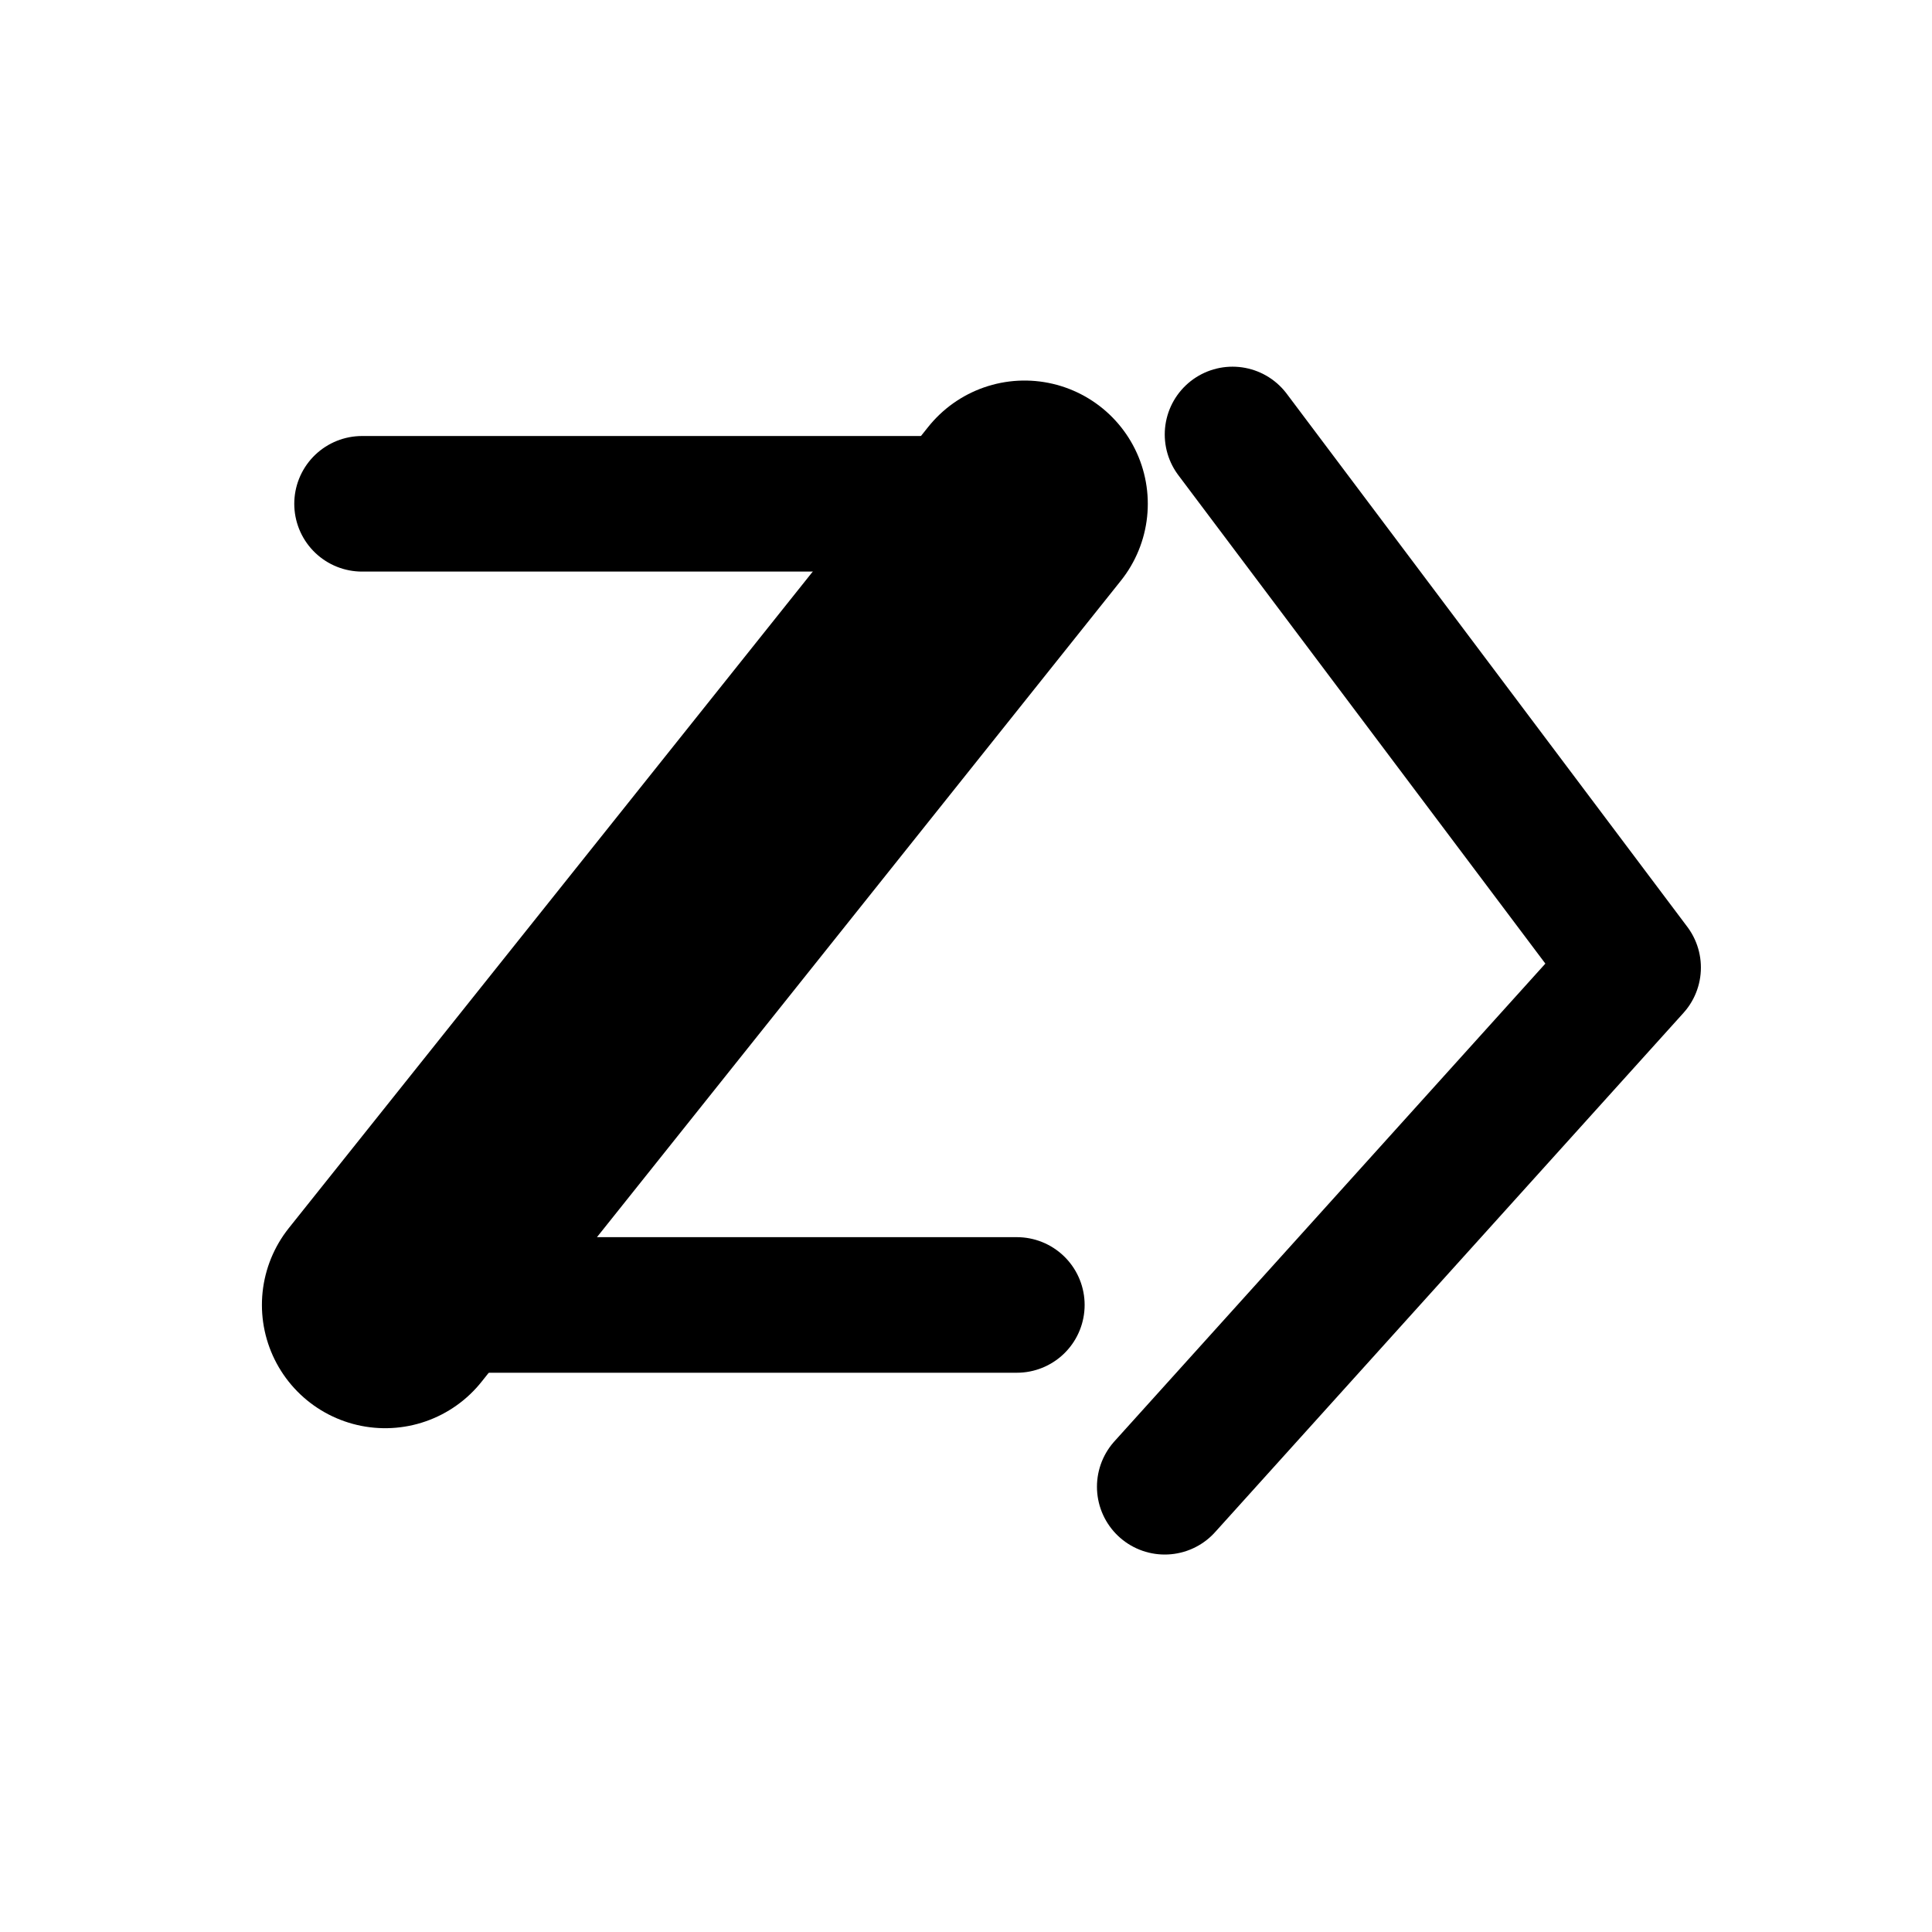
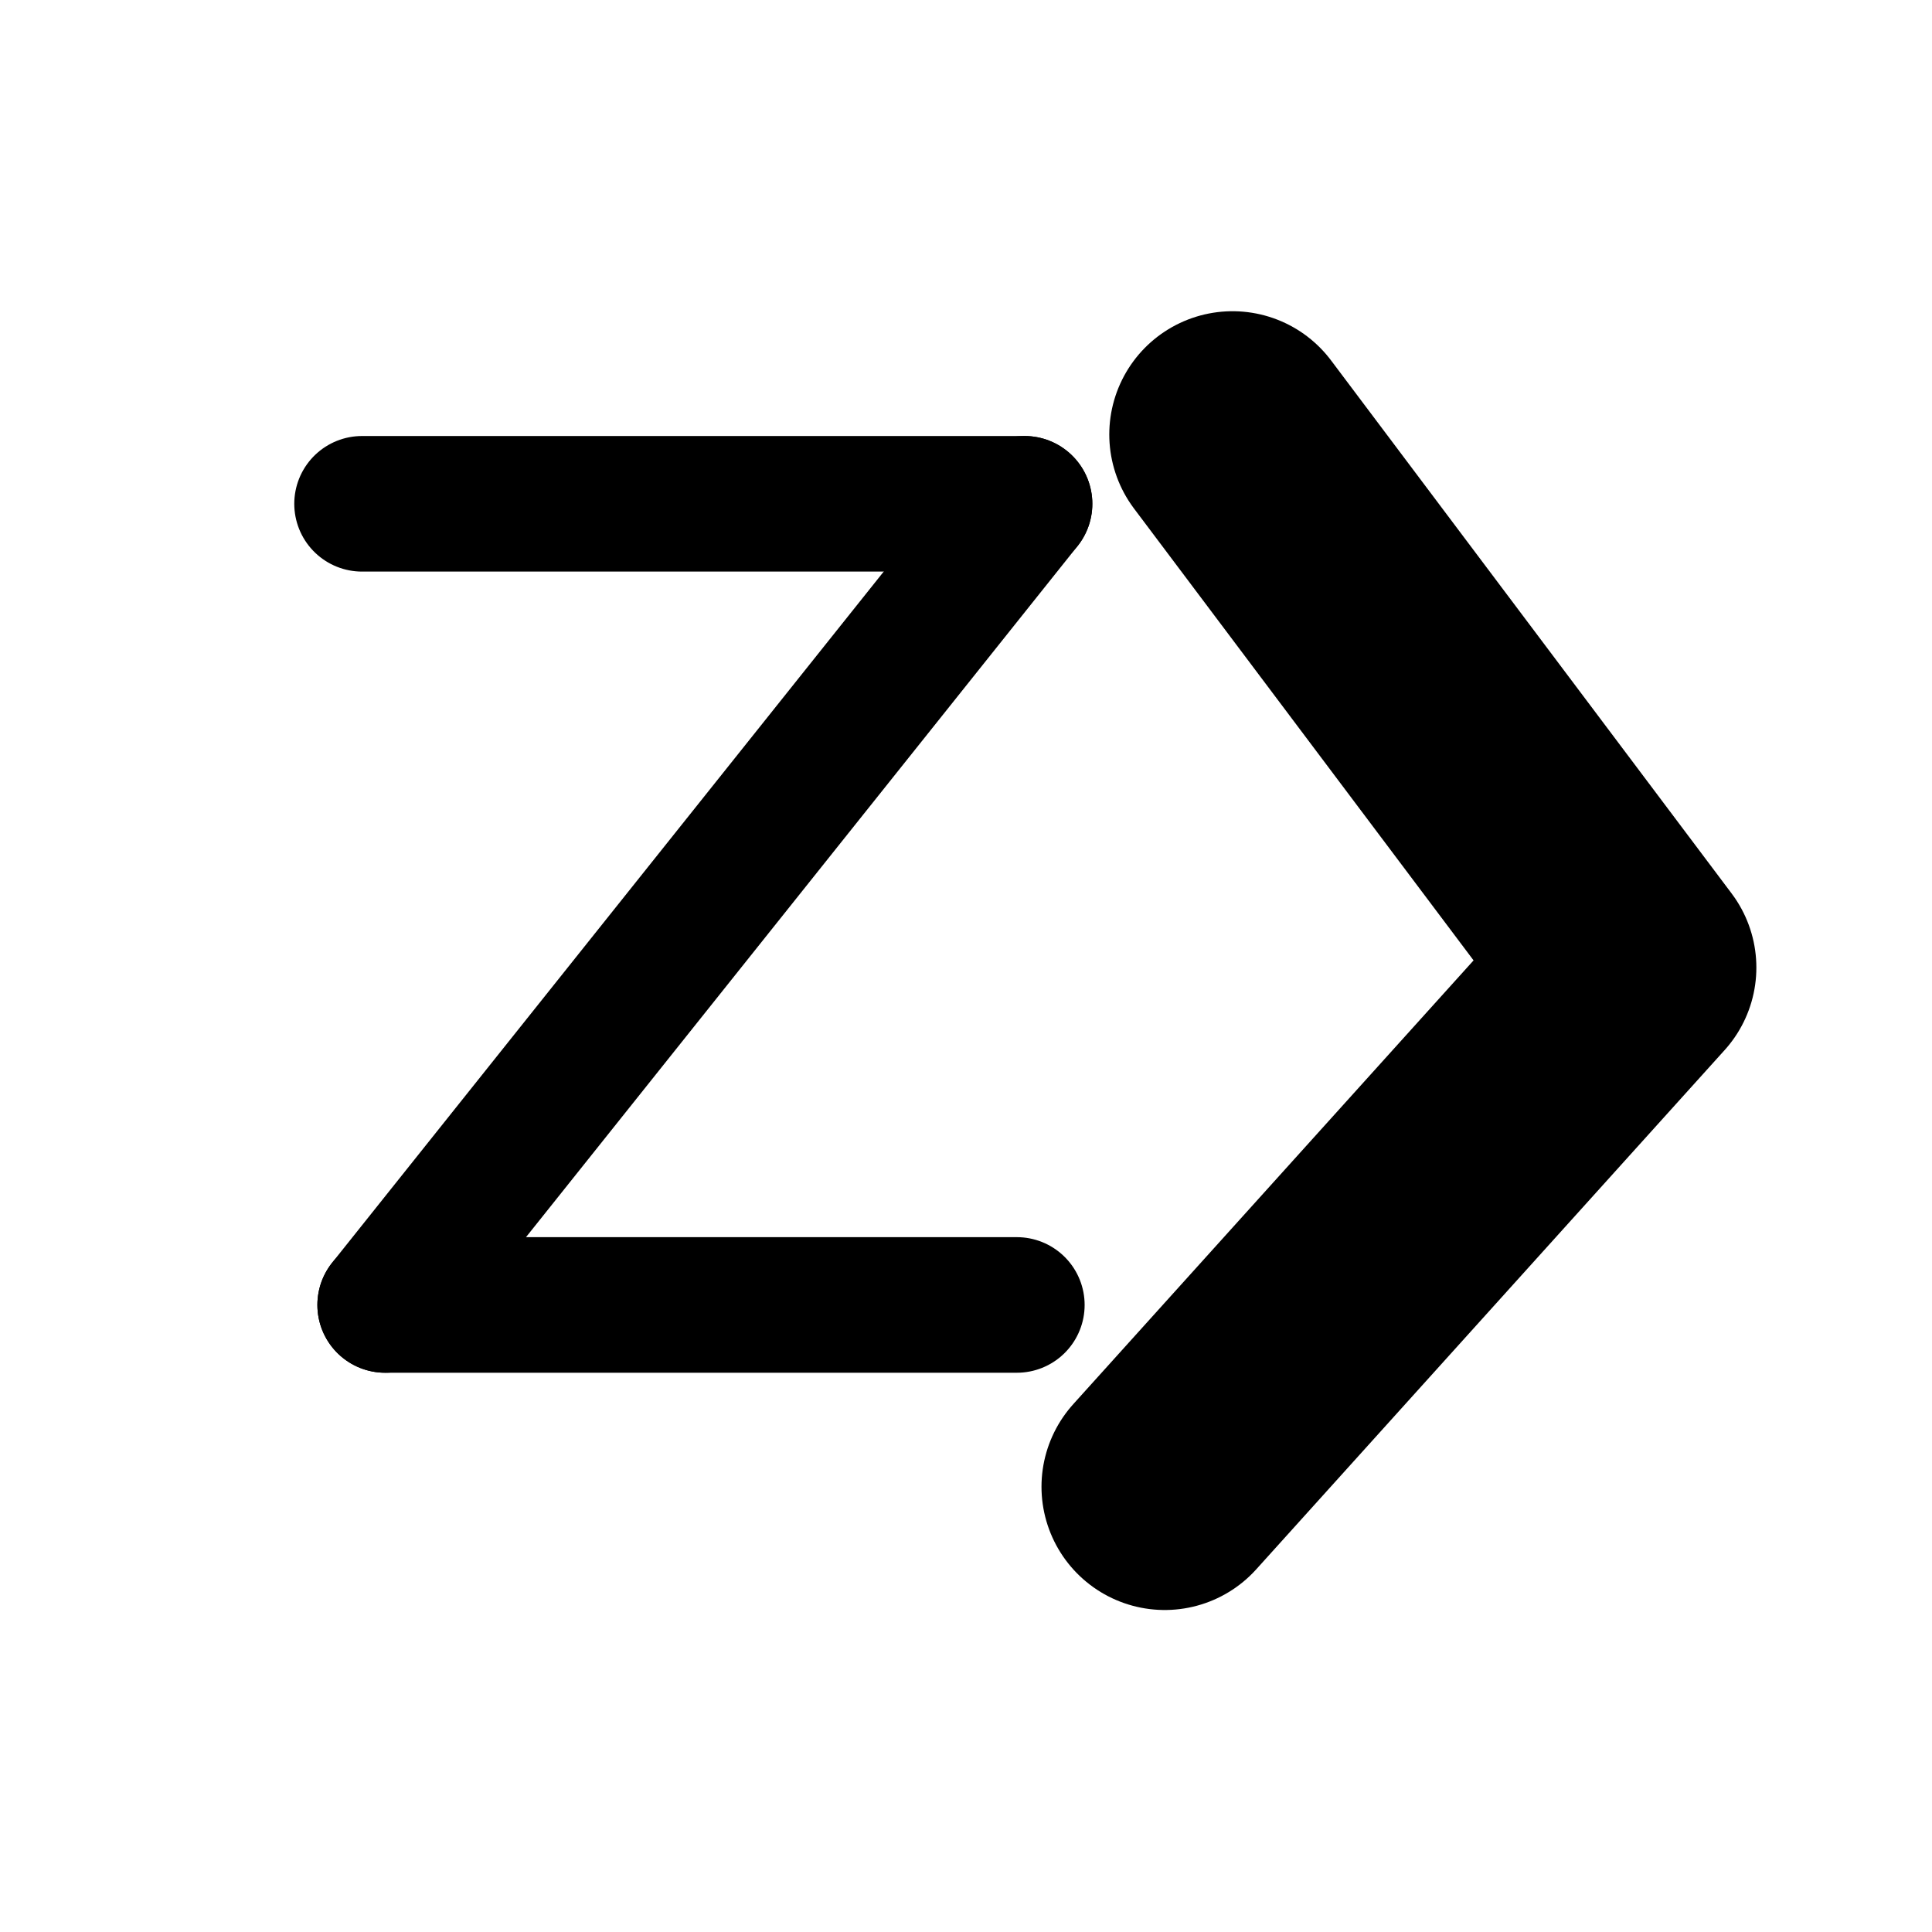
<svg xmlns="http://www.w3.org/2000/svg" viewBox="0 0 1024 1024" width="1024" height="1024">
  <g transform="scale(0.8165869)" fill="none" stroke="black" stroke-linecap="round" stroke-linejoin="round">
    <path d="M235 327H665" stroke-width="88" />
-     <path d="M665 327L250 847" stroke-width="160" />
+     <path d="M665 327L250 847" stroke-width="88" />
    <path d="M250 847H660" stroke-width="88" />
-     <path d="M800 282L1060 628L756 965" stroke-width="88" />
+     <path d="M800 282L1060 628L756 965" stroke-width="160" />
  </g>
</svg>
